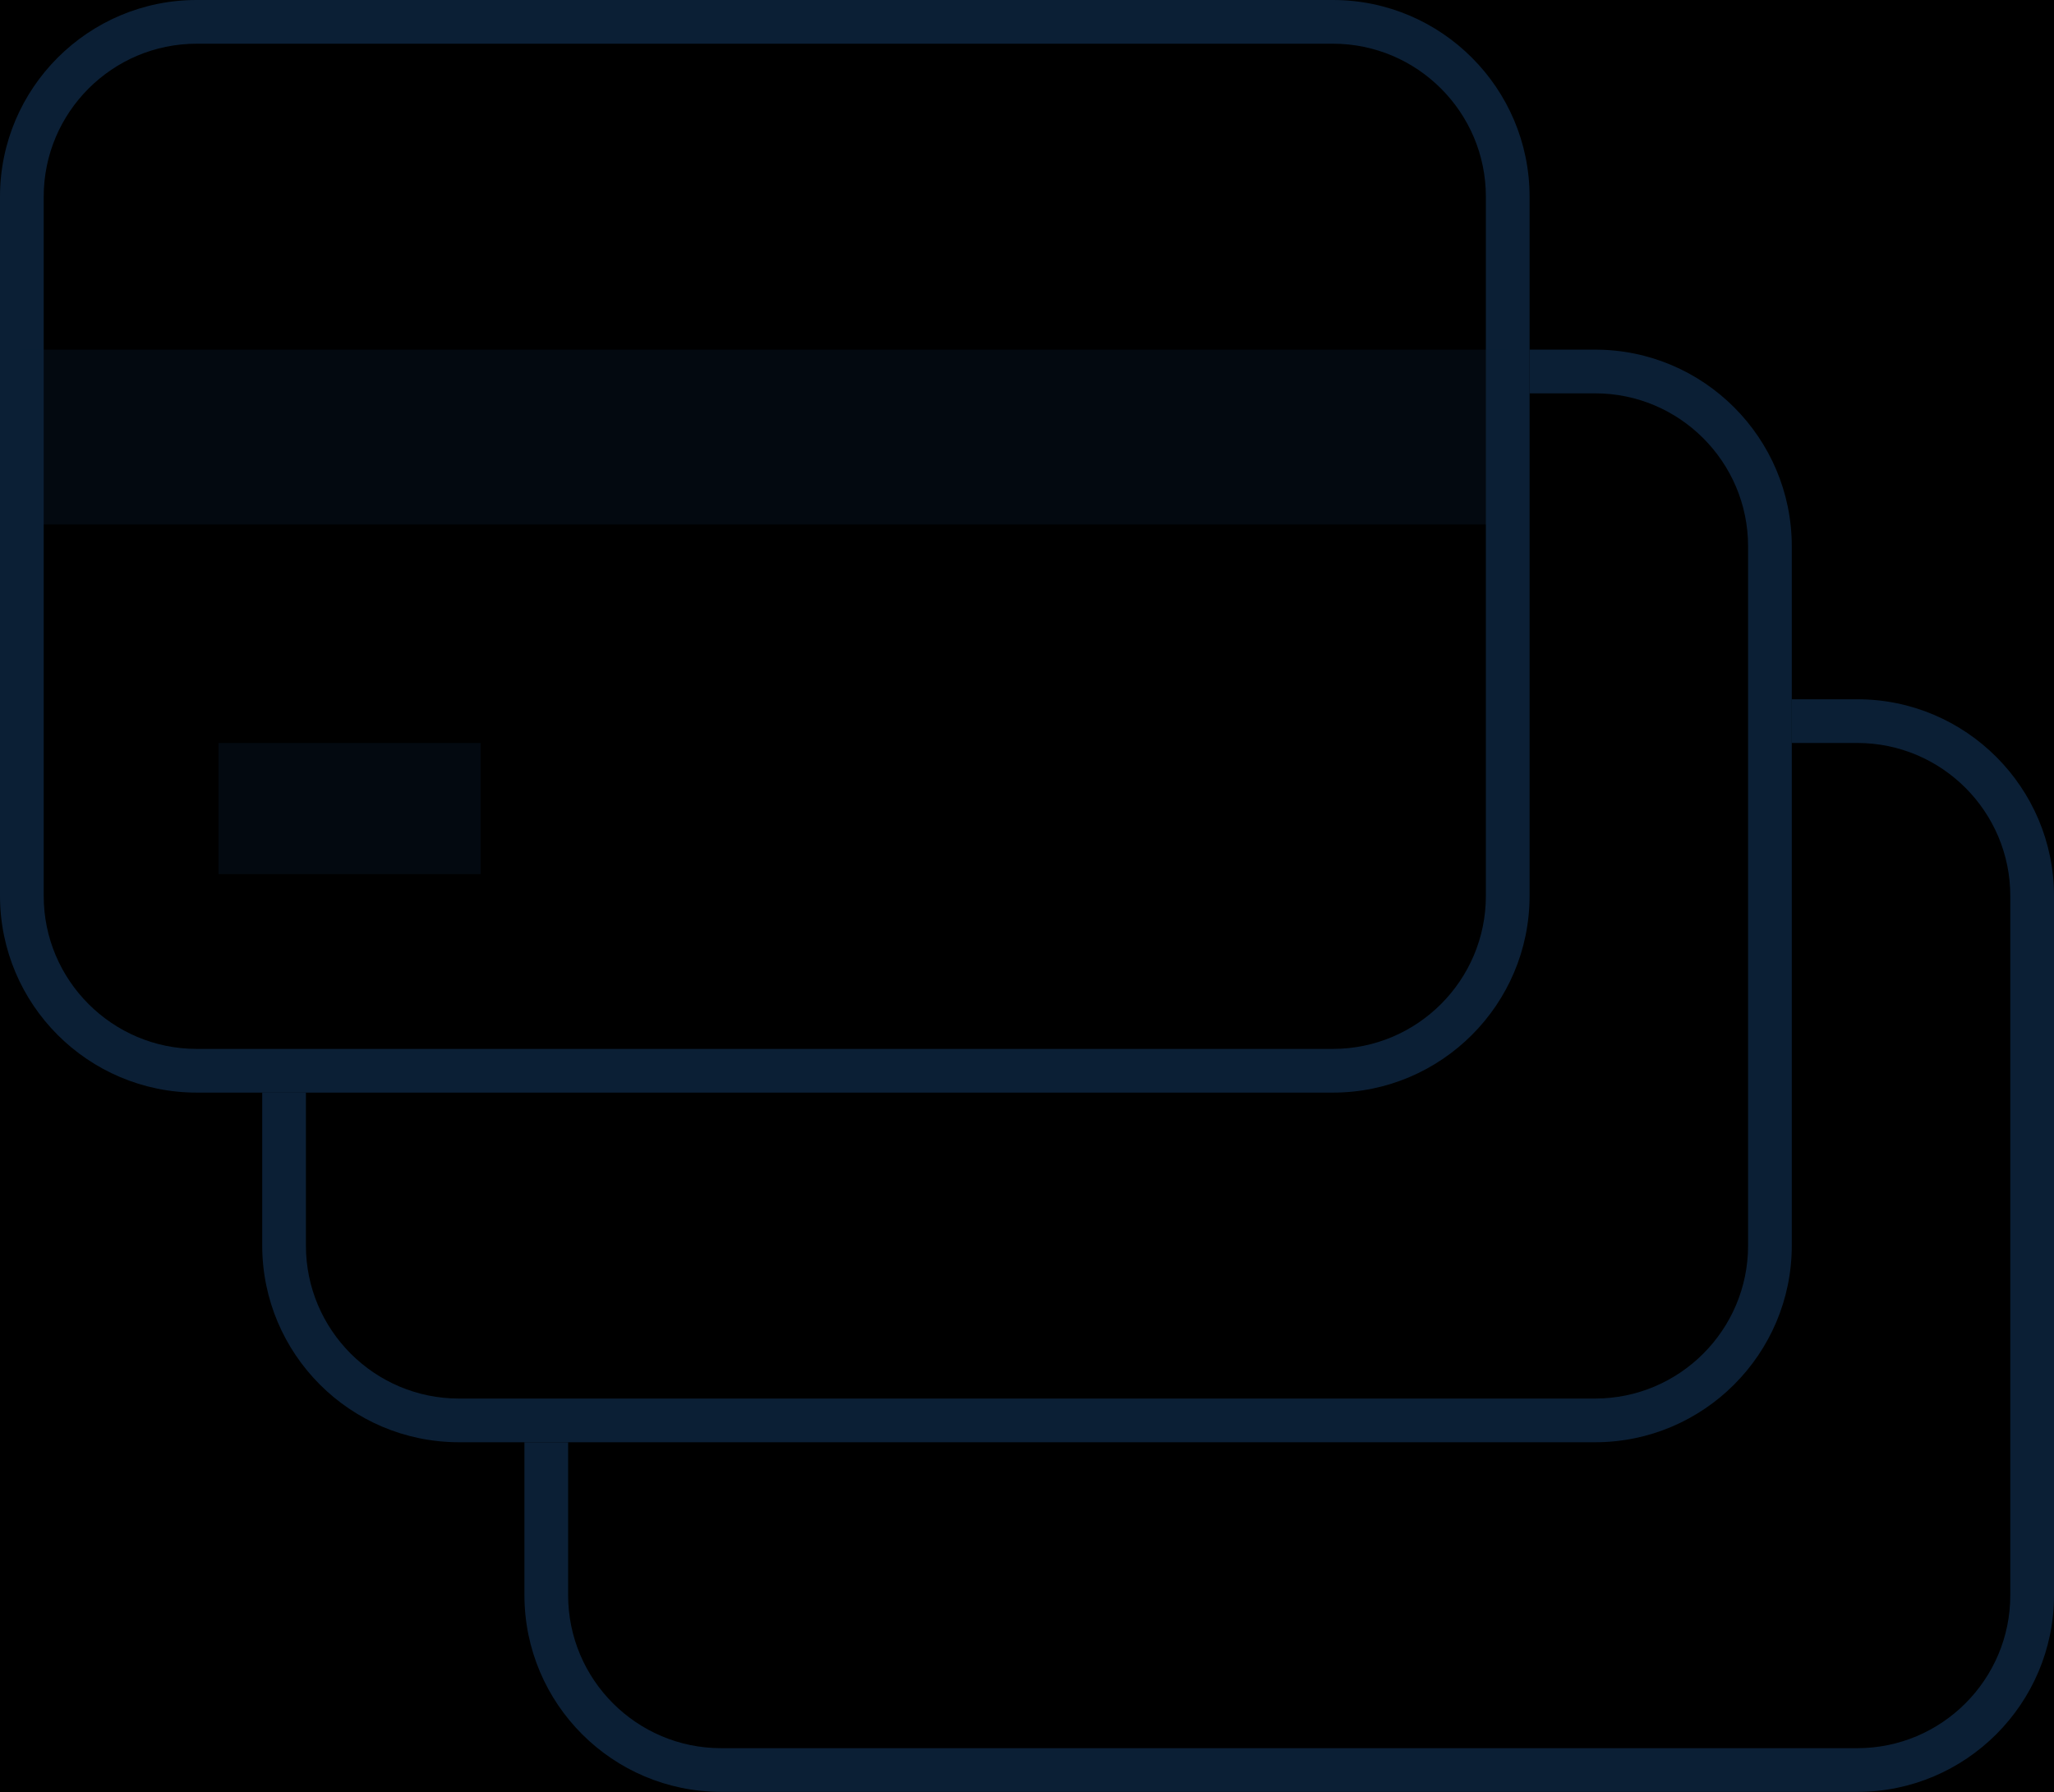
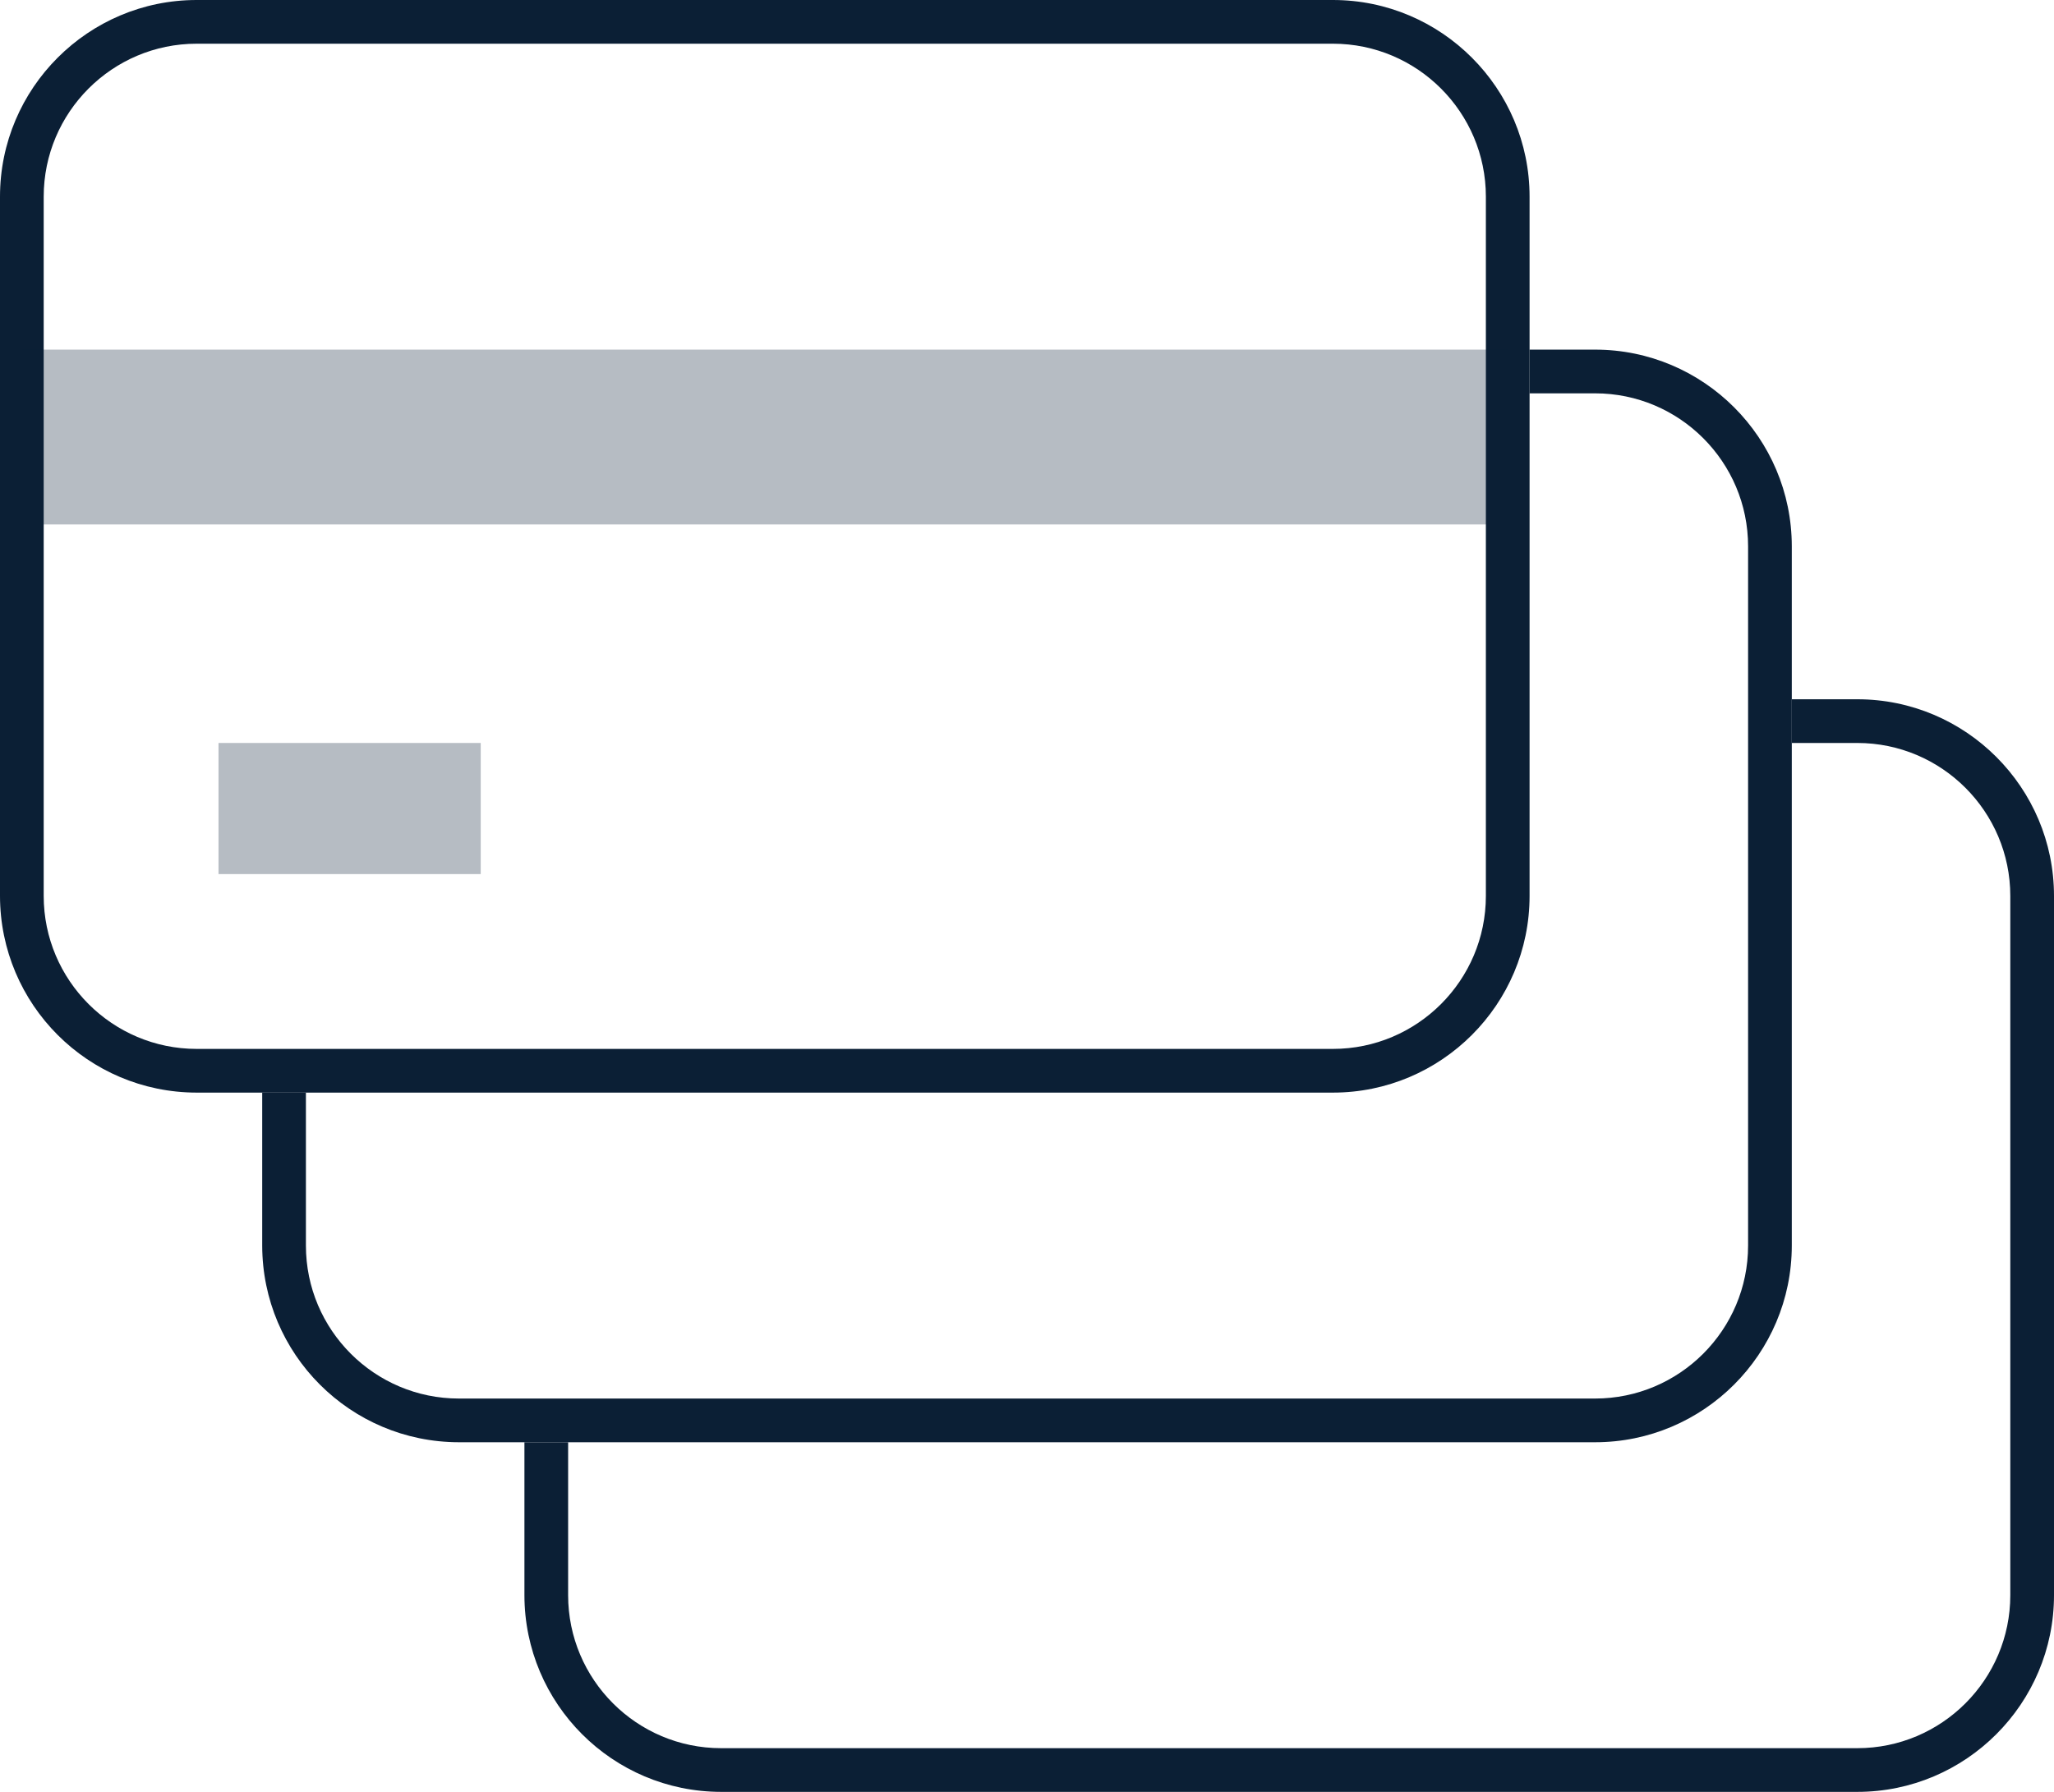
<svg xmlns="http://www.w3.org/2000/svg" width="47" height="41" viewBox="0 0 47 41">
-   <path d="M-1-4h48v48H-1z" />
  <path fill="#0B1F35" d="M30.5 25h-26A4.505 4.505 0 0 1 0 20.5v-16C0 2.019 2.019 0 4.5 0h26C32.981 0 35 2.019 35 4.5v16c0 2.481-2.019 4.5-4.5 4.5zM4.5 1C2.57 1 1 2.57 1 4.5v16C1 22.43 2.57 24 4.5 24h26c1.93 0 3.5-1.57 3.5-3.5v-16C34 2.57 32.43 1 30.5 1h-26z" />
  <path fill="#0B1F35" d="M.5 8h34v4H.5z" opacity=".3" />
  <path fill="#0B1F35" d="M42.5 41h-26a4.505 4.505 0 0 1-4.5-4.5V33h1v3.5c0 1.93 1.57 3.5 3.5 3.5h26c1.93 0 3.5-1.57 3.5-3.5v-16c0-1.93-1.57-3.5-3.5-3.5H41v-1h1.5c2.481 0 4.5 2.019 4.5 4.5v16c0 2.481-2.019 4.5-4.5 4.5z" />
  <path fill="#0B1F35" d="M36.5 33h-26A4.505 4.505 0 0 1 6 28.5V25h1v3.5c0 1.93 1.57 3.5 3.5 3.5h26c1.93 0 3.5-1.57 3.5-3.5v-16c0-1.93-1.57-3.5-3.5-3.5H35V8h1.5c2.481 0 4.5 2.019 4.5 4.5v16c0 2.481-2.019 4.5-4.5 4.5z" />
  <path fill="#0B1F35" d="M5 17h6v3H5z" opacity=".3" />
</svg>
